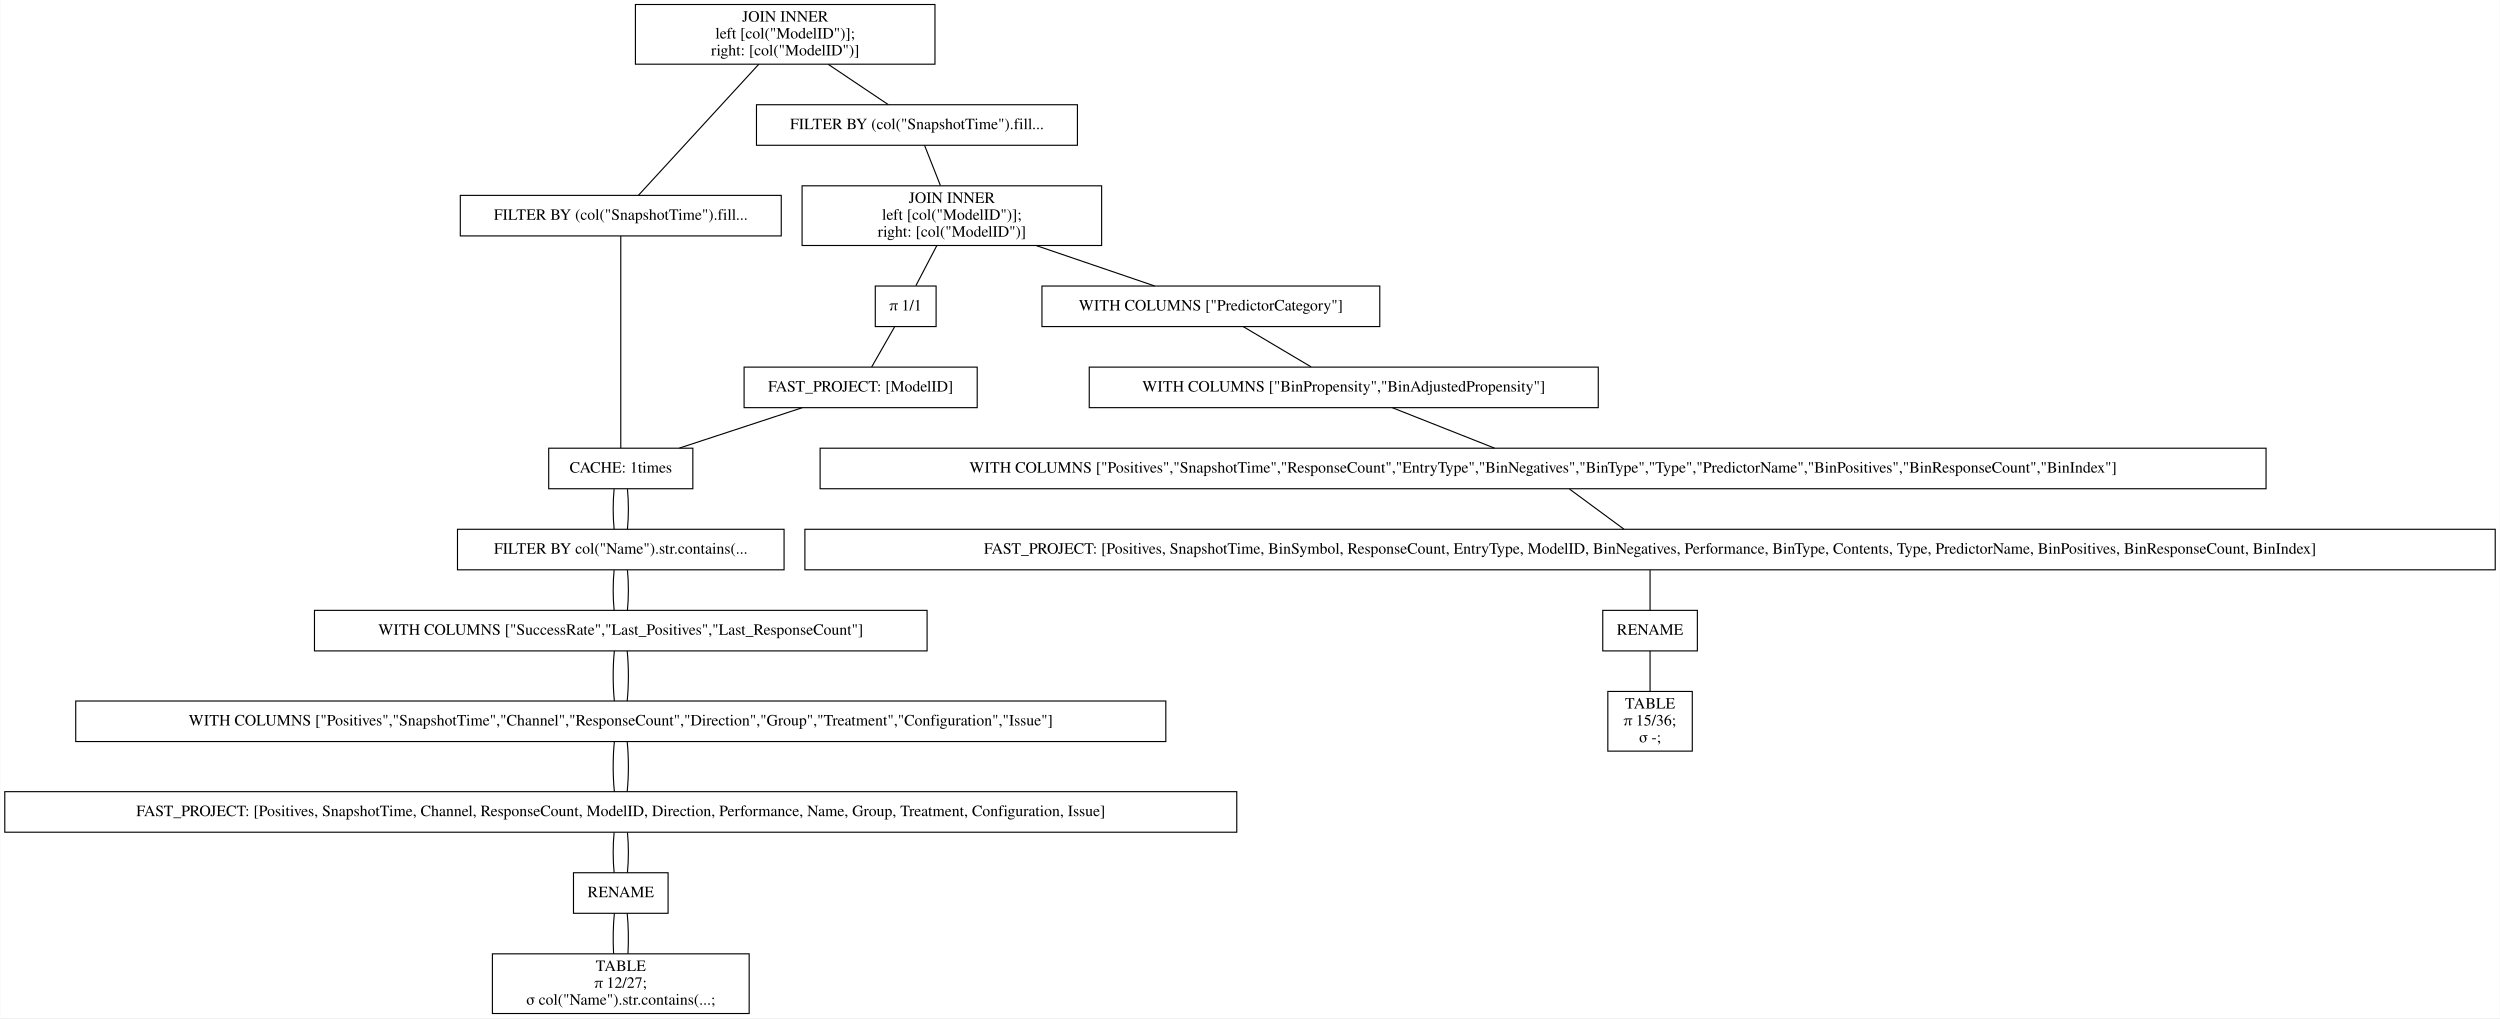
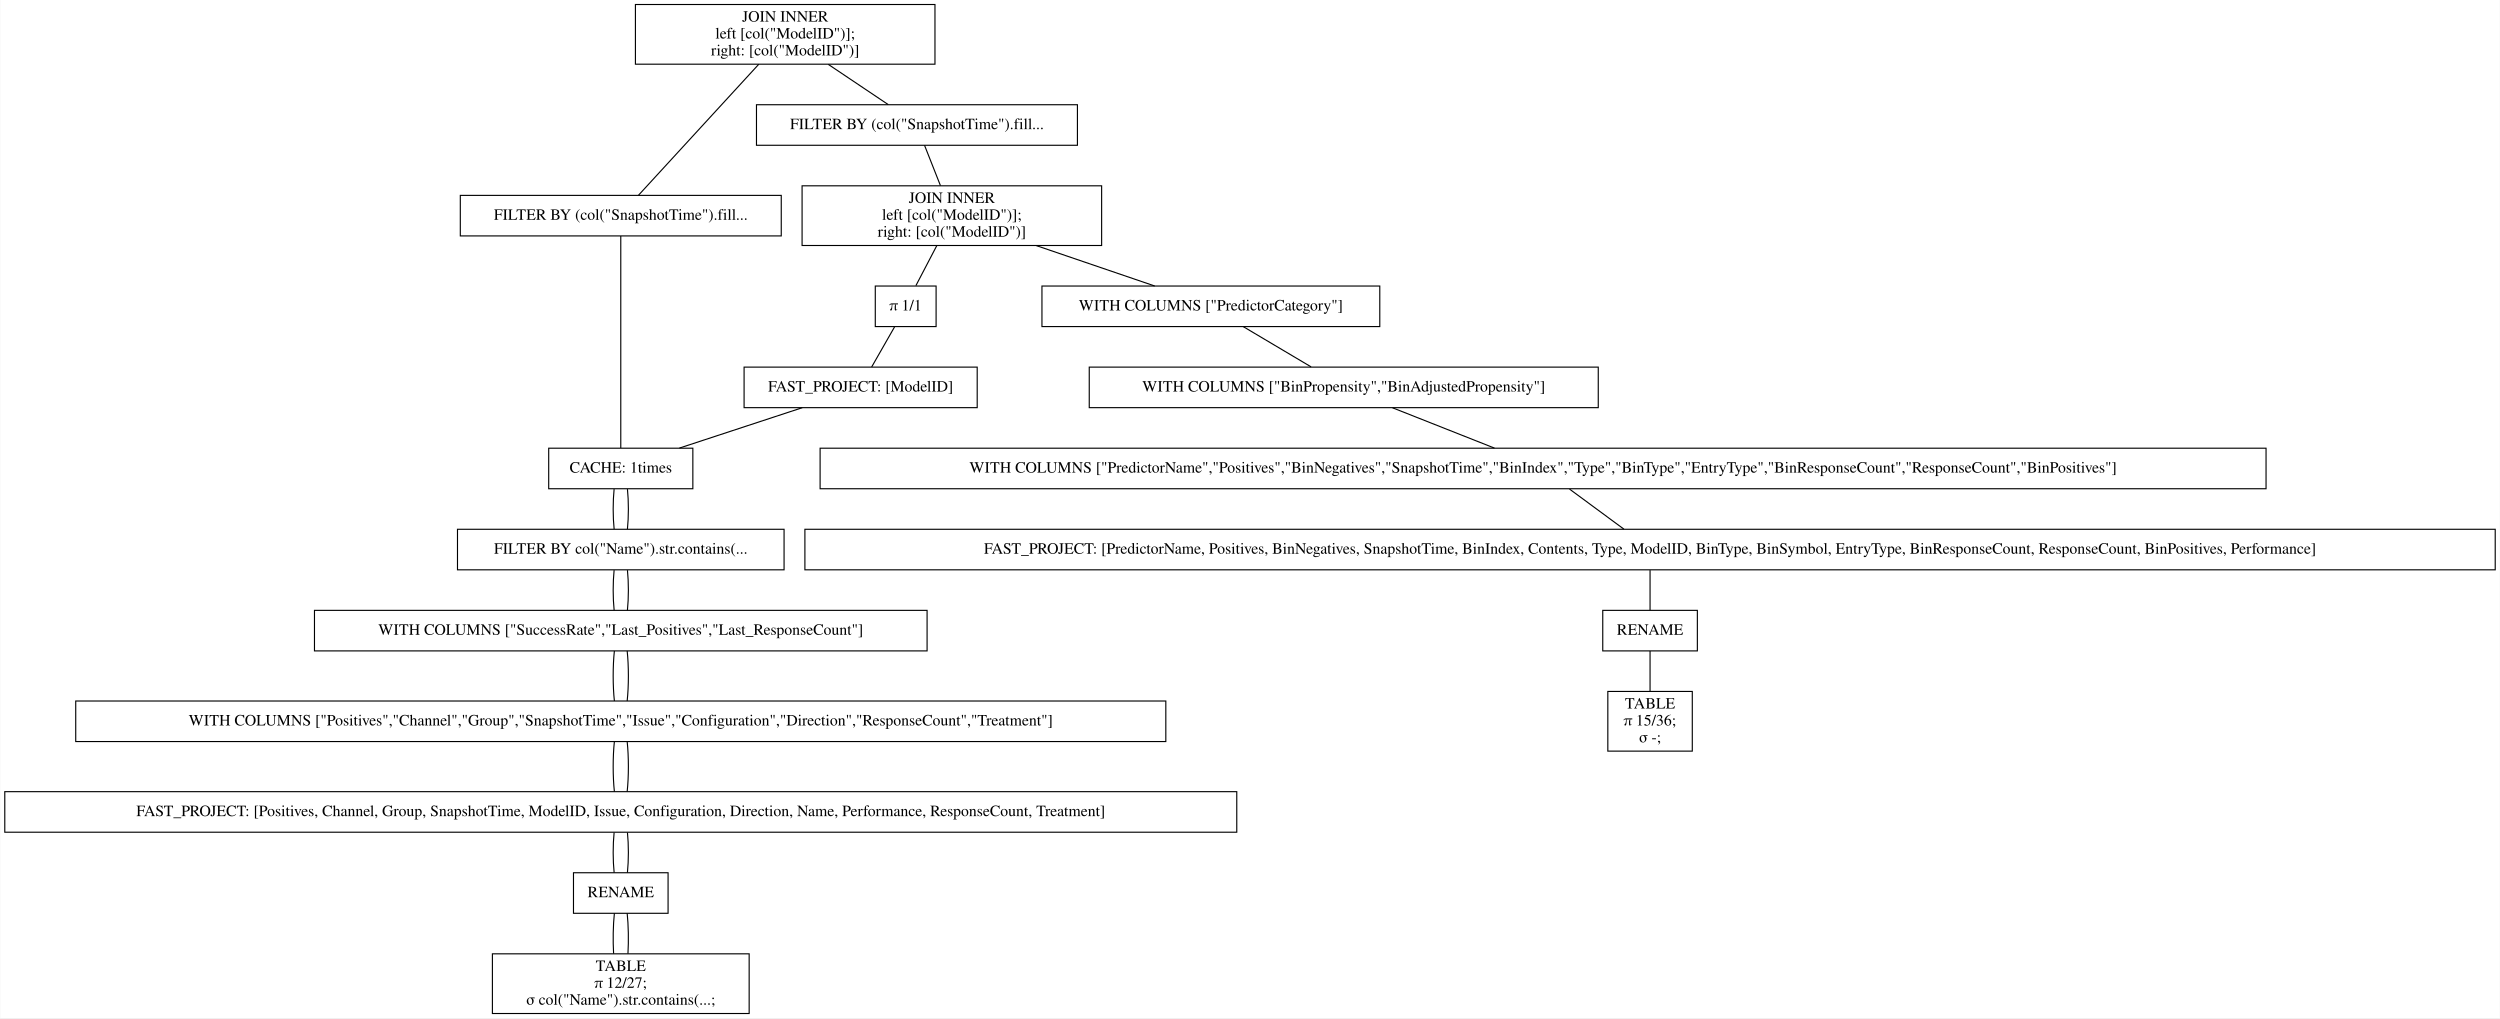
<svg xmlns="http://www.w3.org/2000/svg" width="2220pt" height="904pt" viewBox="0.00 0.00 2219.50 904.00">
  <g id="graph0" class="graph" transform="scale(1 1) rotate(0) translate(4 900)">
    <polygon fill="white" stroke="transparent" points="-4,4 -4,-900 2215.5,-900 2215.5,4 -4,4" />
    <g id="node1" class="node">
      <polygon fill="none" stroke="black" points="826,-896 560,-896 560,-843 826,-843 826,-896" />
      <text text-anchor="middle" x="693" y="-880.8" font-family="Times,serif" font-size="14.00">JOIN INNER</text>
      <text text-anchor="middle" x="693" y="-865.8" font-family="Times,serif" font-size="14.00">                    left [col("ModelID")];</text>
      <text text-anchor="middle" x="693" y="-850.8" font-family="Times,serif" font-size="14.00">                    right: [col("ModelID")]</text>
    </g>
    <g id="node2" class="node">
      <polygon fill="none" stroke="black" points="689.5,-726.5 404.5,-726.5 404.5,-690.5 689.5,-690.5 689.5,-726.5" />
      <text text-anchor="middle" x="547" y="-704.8" font-family="Times,serif" font-size="14.00">FILTER BY (col("SnapshotTime").fill...</text>
    </g>
    <g id="edge1" class="edge">
      <path fill="none" stroke="black" d="M669.54,-842.95C639.56,-810.3 588.45,-754.65 562.75,-726.65" />
    </g>
    <g id="node10" class="node">
      <polygon fill="none" stroke="black" points="952.5,-807 667.5,-807 667.5,-771 952.5,-771 952.5,-807" />
      <text text-anchor="middle" x="810" y="-785.3" font-family="Times,serif" font-size="14.00">FILTER BY (col("SnapshotTime").fill...</text>
    </g>
    <g id="edge9" class="edge">
      <path fill="none" stroke="black" d="M731.31,-842.8C748.77,-831.08 768.97,-817.53 784.53,-807.09" />
    </g>
    <g id="node3" class="node">
      <polygon fill="none" stroke="black" points="611,-502 483,-502 483,-466 611,-466 611,-502" />
      <text text-anchor="middle" x="547" y="-480.3" font-family="Times,serif" font-size="14.00">CACHE: 1times</text>
    </g>
    <g id="edge2" class="edge">
      <path fill="none" stroke="black" d="M547,-690.41C547,-648.99 547,-543.62 547,-502.15" />
    </g>
    <g id="node4" class="node">
      <polygon fill="none" stroke="black" points="692,-430 402,-430 402,-394 692,-394 692,-430" />
      <text text-anchor="middle" x="547" y="-408.3" font-family="Times,serif" font-size="14.00">FILTER BY col("Name").str.contains(...</text>
    </g>
    <g id="edge3" class="edge">
      <path fill="none" stroke="black" d="M541.08,-465.7C539.97,-454.85 539.97,-440.92 541.1,-430.1" />
    </g>
    <g id="edge20" class="edge">
      <path fill="none" stroke="black" d="M552.92,-465.7C554.03,-454.85 554.03,-440.92 552.9,-430.1" />
    </g>
    <g id="node5" class="node">
      <polygon fill="none" stroke="black" points="819,-358 275,-358 275,-322 819,-322 819,-358" />
      <text text-anchor="middle" x="547" y="-336.3" font-family="Times,serif" font-size="14.00">WITH COLUMNS ["SuccessRate","Last_Positives","Last_ResponseCount"]</text>
    </g>
    <g id="edge4" class="edge">
      <path fill="none" stroke="black" d="M541.08,-393.7C539.97,-382.85 539.97,-368.92 541.1,-358.1" />
    </g>
    <g id="edge21" class="edge">
      <path fill="none" stroke="black" d="M552.92,-393.7C554.03,-382.85 554.03,-368.92 552.9,-358.1" />
    </g>
    <g id="node6" class="node">
      <polygon fill="none" stroke="black" points="1031,-277.5 63,-277.5 63,-241.5 1031,-241.5 1031,-277.5" />
-       <text text-anchor="middle" x="547" y="-255.8" font-family="Times,serif" font-size="14.00">WITH COLUMNS ["Positives","SnapshotTime","Channel","ResponseCount","Direction","Group","Treatment","Configuration","Issue"]</text>
+       <text text-anchor="middle" x="547" y="-255.8" font-family="Times,serif" font-size="14.00">WITH COLUMNS ["Positives","Channel","Group","SnapshotTime","Issue","Configuration","Direction","ResponseCount","Treatment"]</text>
    </g>
    <g id="edge5" class="edge">
      <path fill="none" stroke="black" d="M541.32,-321.97C539.89,-308.8 539.89,-290.66 541.33,-277.5" />
    </g>
    <g id="edge22" class="edge">
      <path fill="none" stroke="black" d="M552.68,-321.97C554.11,-308.8 554.11,-290.66 552.67,-277.5" />
    </g>
    <g id="node7" class="node">
      <polygon fill="none" stroke="black" points="1094,-197 0,-197 0,-161 1094,-161 1094,-197" />
-       <text text-anchor="middle" x="547" y="-175.3" font-family="Times,serif" font-size="14.00">FAST_PROJECT: [Positives, SnapshotTime, Channel, ResponseCount, ModelID, Direction, Performance, Name, Group, Treatment, Configuration, Issue]</text>
+       <text text-anchor="middle" x="547" y="-175.3" font-family="Times,serif" font-size="14.00">FAST_PROJECT: [Positives, Channel, Group, SnapshotTime, ModelID, Issue, Configuration, Direction, Name, Performance, ResponseCount, Treatment]</text>
    </g>
    <g id="edge6" class="edge">
      <path fill="none" stroke="black" d="M541.32,-241.47C539.89,-228.3 539.89,-210.16 541.33,-197" />
    </g>
    <g id="edge23" class="edge">
      <path fill="none" stroke="black" d="M552.68,-241.47C554.11,-228.3 554.11,-210.16 552.67,-197" />
    </g>
    <g id="node8" class="node">
      <polygon fill="none" stroke="black" points="589,-125 505,-125 505,-89 589,-89 589,-125" />
      <text text-anchor="middle" x="547" y="-103.3" font-family="Times,serif" font-size="14.00">RENAME</text>
    </g>
    <g id="edge7" class="edge">
      <path fill="none" stroke="black" d="M541.08,-160.7C539.97,-149.85 539.97,-135.92 541.1,-125.1" />
    </g>
    <g id="edge24" class="edge">
      <path fill="none" stroke="black" d="M552.92,-160.7C554.03,-149.85 554.03,-135.92 552.9,-125.1" />
    </g>
    <g id="node9" class="node">
      <polygon fill="none" stroke="black" points="661,-53 433,-53 433,0 661,0 661,-53" />
      <text text-anchor="middle" x="547" y="-37.8" font-family="Times,serif" font-size="14.00">TABLE</text>
      <text text-anchor="middle" x="547" y="-22.8" font-family="Times,serif" font-size="14.00">π 12/27;</text>
      <text text-anchor="middle" x="547" y="-7.8" font-family="Times,serif" font-size="14.00">σ col("Name").str.contains(...;</text>
    </g>
    <g id="edge8" class="edge">
      <path fill="none" stroke="black" d="M541.32,-88.97C540.19,-78.51 539.95,-64.9 540.62,-53.16" />
    </g>
    <g id="edge25" class="edge">
      <path fill="none" stroke="black" d="M552.68,-88.97C553.81,-78.51 554.05,-64.9 553.38,-53.16" />
    </g>
    <g id="node11" class="node">
      <polygon fill="none" stroke="black" points="974,-735 708,-735 708,-682 974,-682 974,-735" />
      <text text-anchor="middle" x="841" y="-719.8" font-family="Times,serif" font-size="14.00">JOIN INNER</text>
      <text text-anchor="middle" x="841" y="-704.8" font-family="Times,serif" font-size="14.00">                    left [col("ModelID")];</text>
      <text text-anchor="middle" x="841" y="-689.8" font-family="Times,serif" font-size="14.00">                    right: [col("ModelID")]</text>
    </g>
    <g id="edge10" class="edge">
      <path fill="none" stroke="black" d="M816.73,-770.97C820.86,-760.51 826.23,-746.9 830.87,-735.16" />
    </g>
    <g id="node12" class="node">
      <polygon fill="none" stroke="black" points="1221,-646 921,-646 921,-610 1221,-610 1221,-646" />
      <text text-anchor="middle" x="1071" y="-624.3" font-family="Times,serif" font-size="14.00">WITH COLUMNS ["PredictorCategory"]</text>
    </g>
    <g id="edge11" class="edge">
      <path fill="none" stroke="black" d="M915.99,-681.9C950.47,-670.14 990.43,-656.5 1021.14,-646.02" />
    </g>
    <g id="node18" class="node">
      <polygon fill="none" stroke="black" points="827,-646 773,-646 773,-610 827,-610 827,-646" />
      <text text-anchor="middle" x="800" y="-624.3" font-family="Times,serif" font-size="14.00">π 1/1</text>
    </g>
    <g id="edge17" class="edge">
      <path fill="none" stroke="black" d="M827.58,-681.8C821.5,-670.17 814.49,-656.74 809.05,-646.33" />
    </g>
    <g id="node13" class="node">
      <polygon fill="none" stroke="black" points="1415,-574 963,-574 963,-538 1415,-538 1415,-574" />
      <text text-anchor="middle" x="1189" y="-552.3" font-family="Times,serif" font-size="14.00">WITH COLUMNS ["BinPropensity","BinAdjustedPropensity"]</text>
    </g>
    <g id="edge12" class="edge">
      <path fill="none" stroke="black" d="M1099.87,-609.88C1118.15,-599.03 1141.72,-585.05 1160.02,-574.19" />
    </g>
    <g id="node14" class="node">
      <polygon fill="none" stroke="black" points="2008,-502 724,-502 724,-466 2008,-466 2008,-502" />
-       <text text-anchor="middle" x="1366" y="-480.3" font-family="Times,serif" font-size="14.00">WITH COLUMNS ["Positives","SnapshotTime","ResponseCount","EntryType","BinNegatives","BinType","Type","PredictorName","BinPositives","BinResponseCount","BinIndex"]</text>
+       <text text-anchor="middle" x="1366" y="-480.3" font-family="Times,serif" font-size="14.00">WITH COLUMNS ["PredictorName","Positives","BinNegatives","SnapshotTime","BinIndex","Type","BinType","EntryType","BinResponseCount","ResponseCount","BinPositives"]</text>
    </g>
    <g id="edge13" class="edge">
      <path fill="none" stroke="black" d="M1232.3,-537.88C1259.83,-526.99 1295.34,-512.95 1322.84,-502.07" />
    </g>
    <g id="node15" class="node">
      <polygon fill="none" stroke="black" points="2211.5,-430 710.5,-430 710.5,-394 2211.5,-394 2211.5,-430" />
-       <text text-anchor="middle" x="1461" y="-408.3" font-family="Times,serif" font-size="14.00">FAST_PROJECT: [Positives, SnapshotTime, BinSymbol, ResponseCount, EntryType, ModelID, BinNegatives, Performance, BinType, Contents, Type, PredictorName, BinPositives, BinResponseCount, BinIndex]</text>
+       <text text-anchor="middle" x="1461" y="-408.3" font-family="Times,serif" font-size="14.00">FAST_PROJECT: [PredictorName, Positives, BinNegatives, SnapshotTime, BinIndex, Contents, Type, ModelID, BinType, BinSymbol, EntryType, BinResponseCount, ResponseCount, BinPositives, Performance]</text>
    </g>
    <g id="edge14" class="edge">
      <path fill="none" stroke="black" d="M1389.48,-465.7C1404.21,-454.85 1423.11,-440.92 1437.79,-430.1" />
    </g>
    <g id="node16" class="node">
      <polygon fill="none" stroke="black" points="1503,-358 1419,-358 1419,-322 1503,-322 1503,-358" />
      <text text-anchor="middle" x="1461" y="-336.3" font-family="Times,serif" font-size="14.00">RENAME</text>
    </g>
    <g id="edge15" class="edge">
      <path fill="none" stroke="black" d="M1461,-393.7C1461,-382.85 1461,-368.92 1461,-358.1" />
    </g>
    <g id="node17" class="node">
      <polygon fill="none" stroke="black" points="1498.5,-286 1423.5,-286 1423.5,-233 1498.5,-233 1498.5,-286" />
      <text text-anchor="middle" x="1461" y="-270.8" font-family="Times,serif" font-size="14.00">TABLE</text>
      <text text-anchor="middle" x="1461" y="-255.8" font-family="Times,serif" font-size="14.00">π 15/36;</text>
      <text text-anchor="middle" x="1461" y="-240.8" font-family="Times,serif" font-size="14.00">σ -;</text>
    </g>
    <g id="edge16" class="edge">
      <path fill="none" stroke="black" d="M1461,-321.97C1461,-311.51 1461,-297.9 1461,-286.16" />
    </g>
    <g id="node19" class="node">
      <polygon fill="none" stroke="black" points="863.5,-574 656.5,-574 656.5,-538 863.5,-538 863.5,-574" />
      <text text-anchor="middle" x="760" y="-552.3" font-family="Times,serif" font-size="14.00">FAST_PROJECT: [ModelID]</text>
    </g>
    <g id="edge18" class="edge">
      <path fill="none" stroke="black" d="M790.11,-609.7C783.91,-598.85 775.95,-584.92 769.77,-574.1" />
    </g>
    <g id="edge19" class="edge">
      <path fill="none" stroke="black" d="M708.17,-537.97C675.04,-527.08 632.24,-513.01 599.07,-502.11" />
    </g>
  </g>
</svg>
